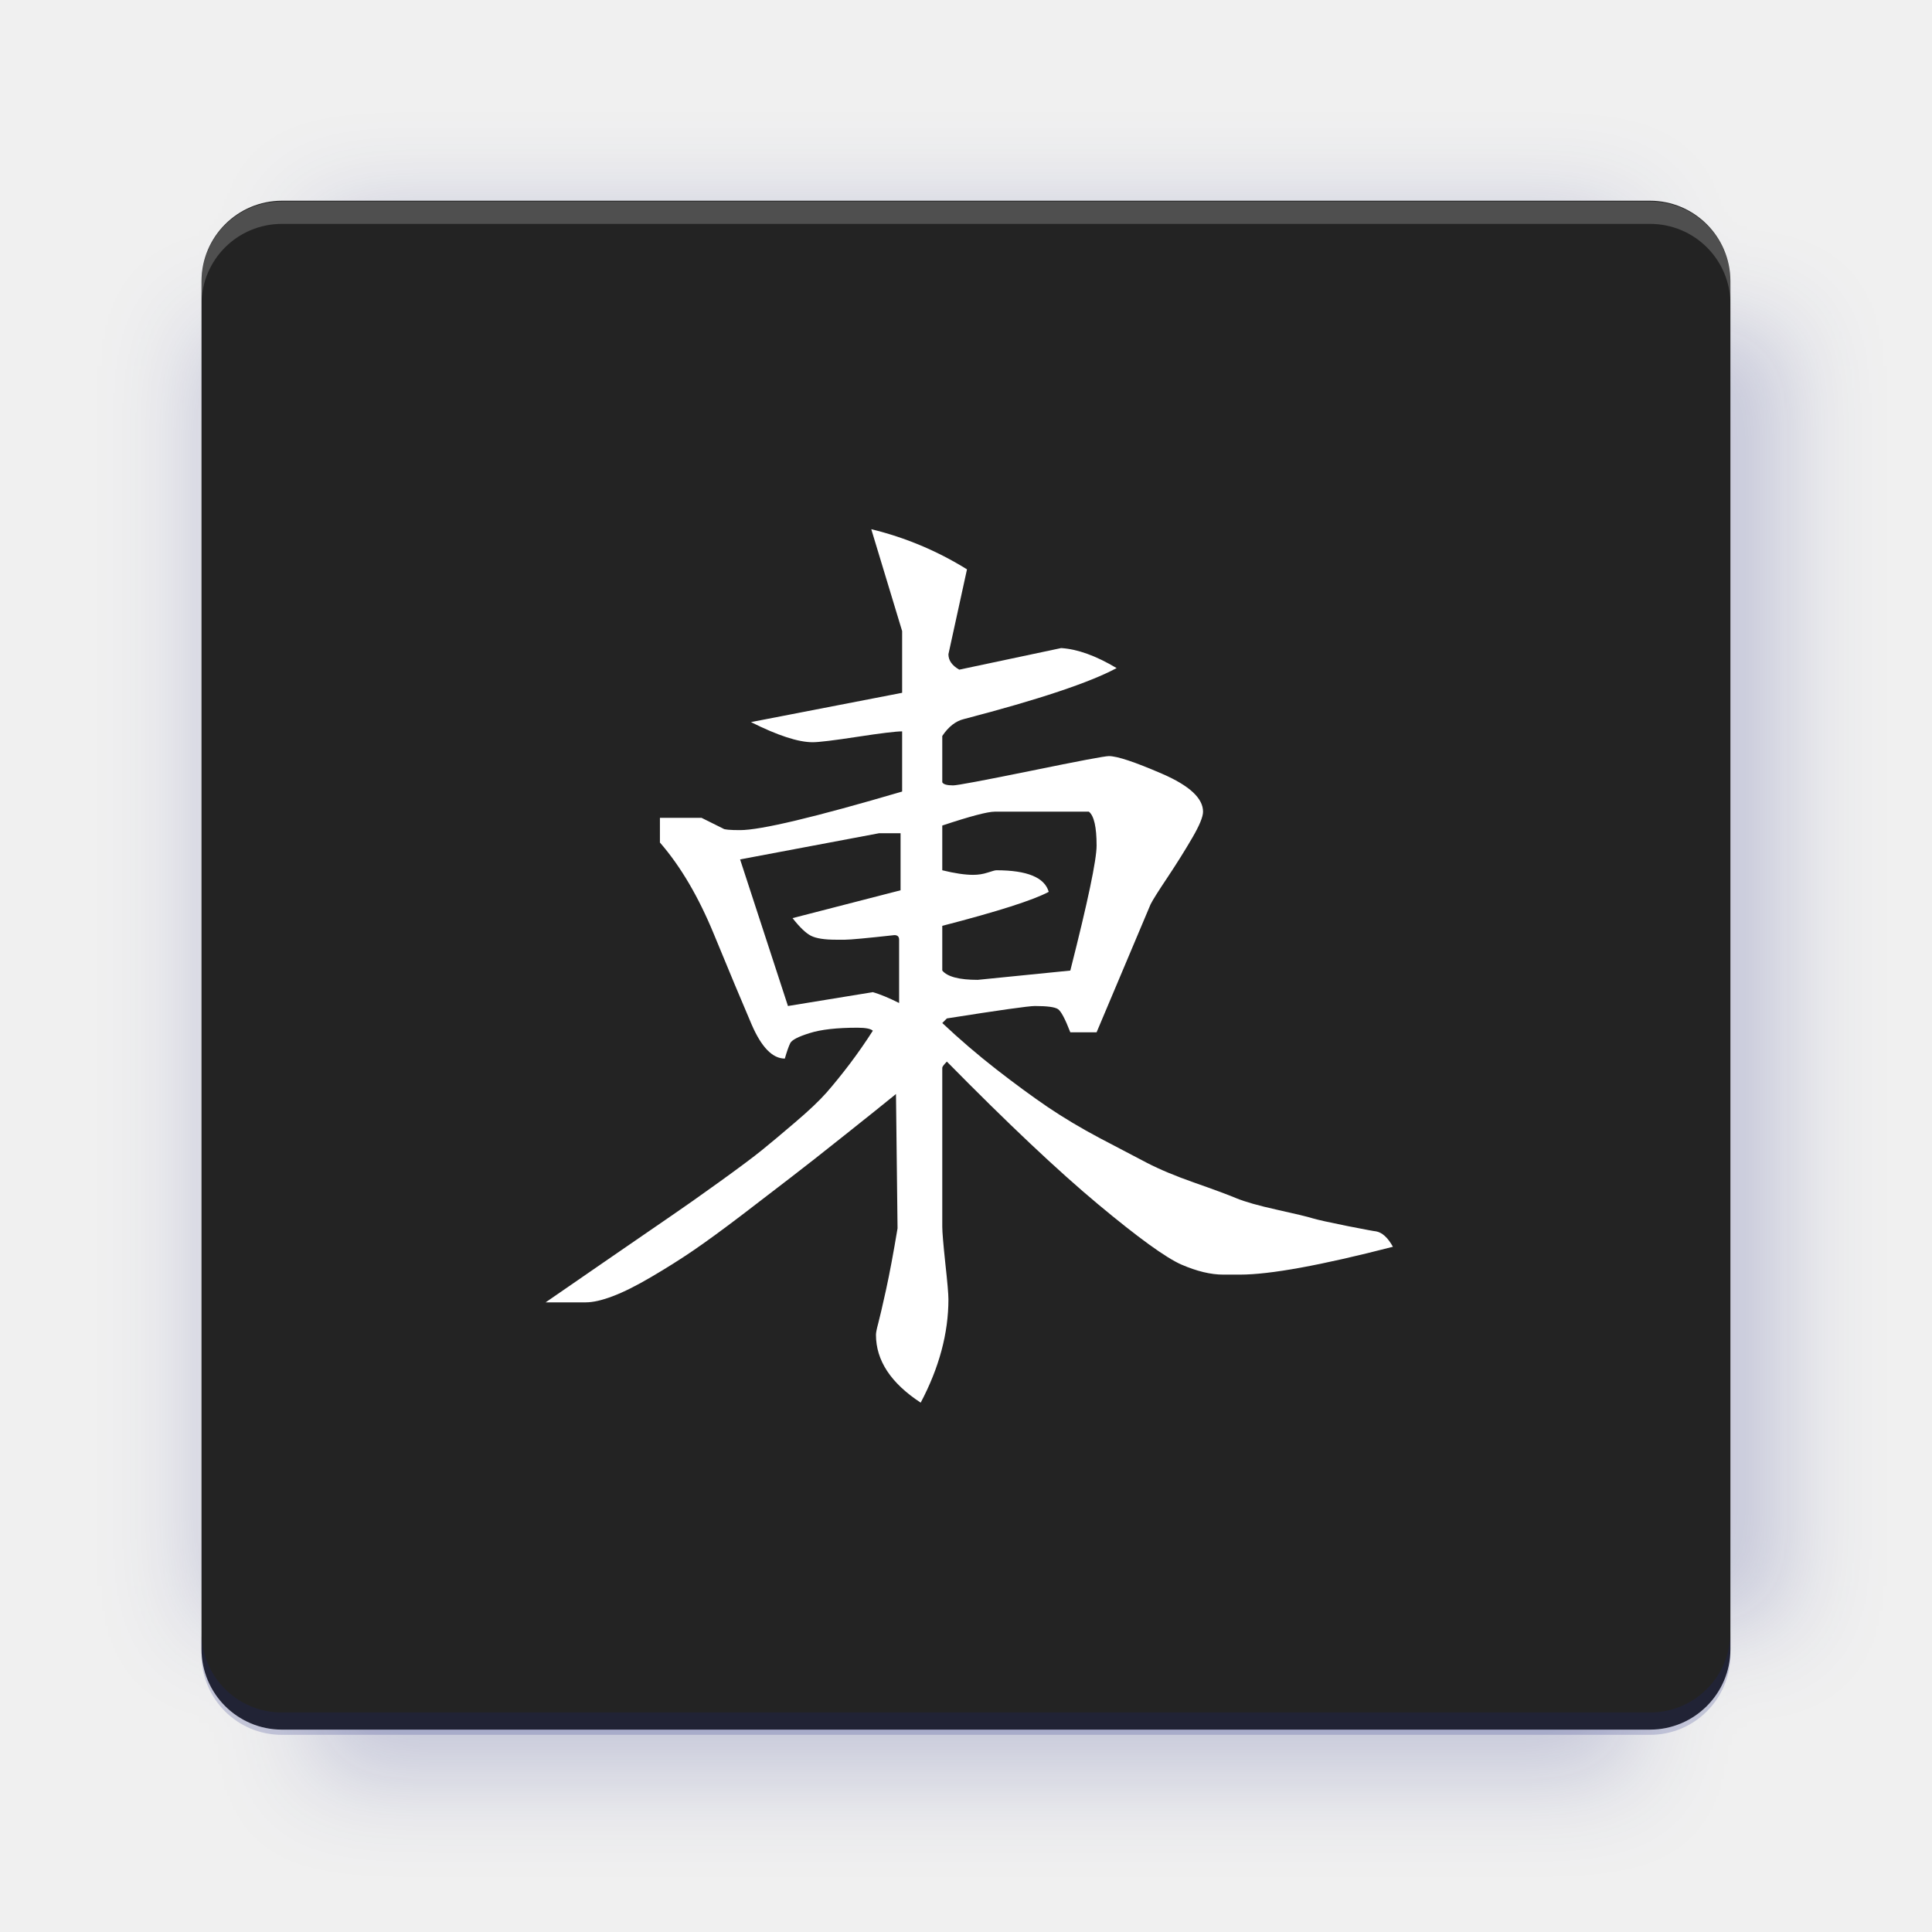
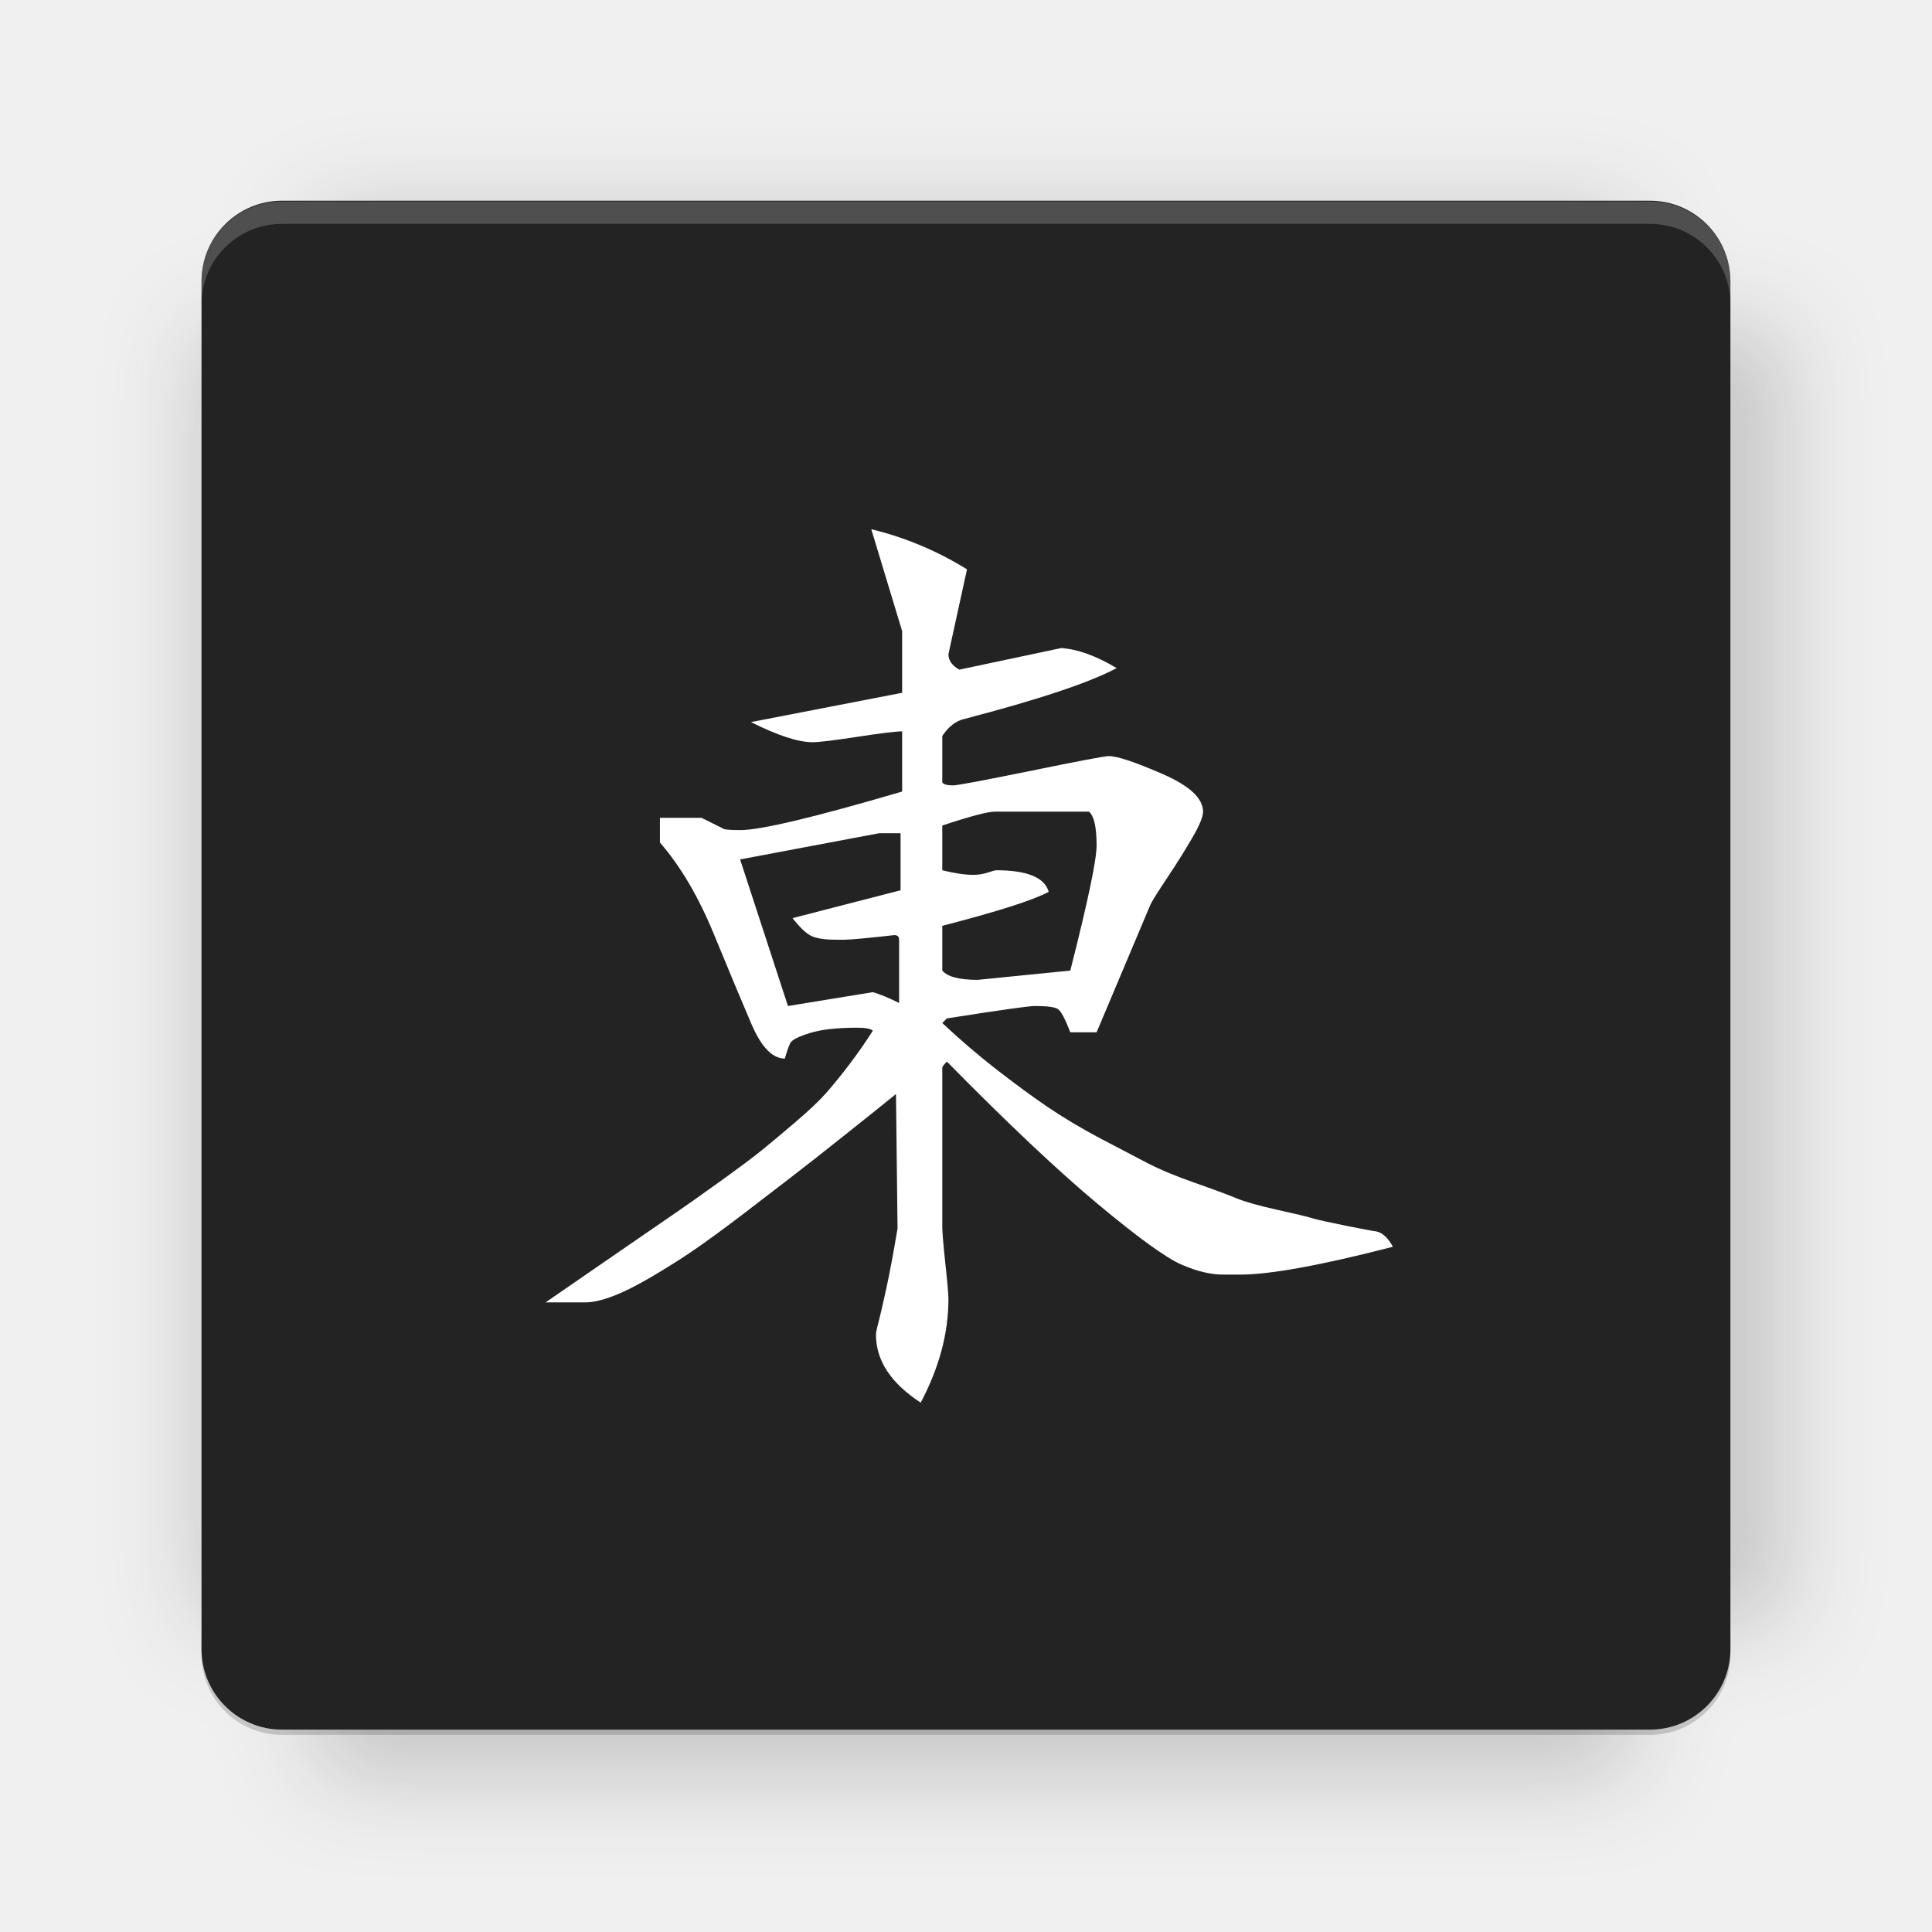
<svg xmlns="http://www.w3.org/2000/svg" version="1.1" viewBox="0 0 26.95 26.95">
  <defs>
    <filter id="filter6206-7" color-interpolation-filters="sRGB">
      <feGaussianBlur stdDeviation="0.658" />
    </filter>
  </defs>
  <g transform="translate(0 -1025.4)">
-     <path transform="matrix(1.0107 0 0 .99762 -.087875 2.579)" d="m4.418 1028.2v1.605h-1.605v18.192h1.605v2.14h18.192v-2.14h2.14v-18.192h-2.14v-1.605h-18.192z" fill="#1a237e" filter="url(#filter6206-7)" opacity=".2" />
+     <path transform="matrix(1.0107 0 0 .99762 -.087875 2.579)" d="m4.418 1028.2v1.605h-1.605v18.192h1.605v2.14h18.192v-2.14h2.14v-18.192h-2.14v-1.605h-18.192z" fill="#232323" filter="url(#filter6206-7)" opacity=".2" />
    <rect x="2.811" y="1028.2" width="21.327" height="21.327" rx="1.123" ry="1.123" fill="#232323" />
    <g transform="translate(-20.925 990.46)">
      <path d="m0 0h48v48h-48z" fill="none" />
      <g transform="matrix(.33601 0 0 .33601 1.434 68.477)">
        <path d="m0 0h48v48h-48z" fill="none" />
      </g>
      <g transform="matrix(.37187 0 0 .37187 36.377 59.287)">
        <path d="m0 0h48v48h-48z" fill="none" />
        <g transform="matrix(2.6891 0 0 2.6891 -77.724 -45.422)">
          <path d="m0 0h48v48h-48z" fill="none" />
        </g>
      </g>
    </g>
    <path transform="translate(0 1025.4)" d="m3.934 2.811c-0.622 0-1.123 0.501-1.123 1.123v0.312c0-0.622 0.501-1.123 1.123-1.123h19.082c0.622 0 1.123 0.501 1.123 1.123v-0.312c0-0.622-0.501-1.123-1.123-1.123h-19.082z" fill="#fff" opacity=".2" />
    <rect x="120" y="512.36" width="40" height="40" fill="none" />
    <rect x="120" y="592.36" width="40" height="40" fill="none" />
    <rect x="120" y="632.36" width="40" height="40" fill="none" />
    <rect x="120" y="552.36" width="40" height="40" fill="none" />
    <rect x="120" y="672.36" width="40" height="40" fill="none" />
    <rect x="200" y="512.36" width="40" height="40" fill="none" />
    <rect x="200" y="592.36" width="40" height="40" fill="none" />
    <rect x="200" y="632.36" width="40" height="40" fill="none" />
    <rect x="200" y="552.36" width="40" height="40" fill="none" />
    <rect x="200" y="672.36" width="40" height="40" fill="none" />
    <rect x="280" y="512.36" width="40" height="40" fill="none" />
    <rect x="280" y="592.36" width="40" height="40" fill="none" />
    <rect x="280" y="632.36" width="40" height="40" fill="none" />
    <rect x="280" y="552.36" width="40" height="40" fill="none" />
    <rect x="280" y="672.36" width="40" height="40" fill="none" />
    <rect x="160" y="512.36" width="40" height="40" fill="none" />
    <rect x="160" y="592.36" width="40" height="40" fill="none" />
    <rect x="160" y="632.36" width="40" height="40" fill="none" />
    <rect x="160" y="552.36" width="40" height="40" fill="none" />
    <rect x="160" y="672.36" width="40" height="40" fill="none" />
    <rect x="240" y="512.36" width="40" height="40" fill="none" />
    <rect x="240" y="592.36" width="40" height="40" fill="none" />
    <rect x="240" y="632.36" width="40" height="40" fill="none" />
    <rect x="240" y="552.36" width="40" height="40" fill="none" />
    <rect x="240" y="672.36" width="40" height="40" fill="none" />
    <rect x="120" y="712.36" width="40" height="40" fill="none" />
    <rect x="200" y="712.36" width="40" height="40" fill="none" />
    <rect x="280" y="712.36" width="40" height="40" fill="none" />
    <rect x="160" y="712.36" width="40" height="40" fill="none" />
    <rect x="240" y="712.36" width="40" height="40" fill="none" />
    <rect x="320" y="552.36" width="40" height="40" fill="none" />
    <rect x="320" y="592.36" width="40" height="40" fill="none" />
    <rect x="320" y="672.36" width="40" height="40" fill="none" />
    <rect x="320" y="512.36" width="40" height="40" fill="none" />
    <rect x="320" y="632.36" width="40" height="40" fill="none" />
    <rect x="320" y="712.36" width="40" height="40" fill="none" />
    <rect x="150" y="542.36" width="180" height="180" fill="none" />
    <g transform="matrix(.37344 0 0 .37344 4.4375 1028.8)">
      <path d="m0 0h48v48h-48z" fill="none" />
    </g>
    <g transform="matrix(.36471 0 0 .36471 4.8146 1028.8)">
      <path d="m0 0h48v48h-48z" fill="none" />
    </g>
    <g transform="matrix(.41585 0 0 .41585 79.055 989.88)">
      <g transform="matrix(.062269 0 0 .062269 -26.473 173.71)">
        <g transform="matrix(38.618 0 0 38.618 13804 -12696)">
          <g transform="matrix(.71436 0 0 .71436 -375.49 176.57)">
            <path transform="matrix(1.3999 0 0 1.3999 525.63 -247.17)" d="m490.56 95.75c-121.72 0.185-342.34 0.091-468.16 0.094-1.555 6.974-2.406 14.232-2.406 21.688v76.344c139.06 0.494 331.32 0.255 472.97 0.25v-76.594c0-7.487-0.839-14.78-2.406-21.781zm-307.19 197.94c-52.495-3e-3 -106.38 0.12-163.38 0.375v92.844c191.76-0.263 282.43-0.093 472.97-0.219v-92.25c-109.29-0.355-208.43-0.744-309.59-0.75z" opacity="0" />
          </g>
        </g>
      </g>
    </g>
-     <path d="m23.015 1049.6c0.622 0 1.123-0.501 1.123-1.123v-0.312c0 0.622-0.501 1.123-1.123 1.123h-19.082c-0.622 0-1.123-0.501-1.123-1.123v0.312c0 0.622 0.501 1.123 1.123 1.123h19.082z" fill="#1a237e" opacity=".2" />
+     <path d="m23.015 1049.6c0.622 0 1.123-0.501 1.123-1.123v-0.312c0 0.622-0.501 1.123-1.123 1.123h-19.082c-0.622 0-1.123-0.501-1.123-1.123v0.312c0 0.622 0.501 1.123 1.123 1.123h19.082z" fill="#232323" opacity=".2" />
  </g>
  <g transform="matrix(.10763 0 0 -.10763 4.9642 19.566)" fill="#fff">
    <path d="m92.594 48c-0.667 1.729-1.198 2.729-1.594 3s-1.396 0.406-3 0.406c-0.802 0-4.604-0.536-11.406-1.609l-0.594-0.594c2.271-2.135 4.604-4.135 7-6s4.625-3.5 6.688-4.906c2.073-1.396 4.307-2.729 6.703-4 2.406-1.26 4.443-2.328 6.109-3.203 1.667-0.865 3.734-1.729 6.203-2.594s4.266-1.531 5.391-2c1.135-0.469 2.901-0.969 5.297-1.5 2.406-0.531 3.943-0.901 4.609-1.109 0.667-0.198 2.167-0.531 4.5-1 2.333-0.458 3.568-0.688 3.703-0.688 0.802-0.135 1.536-0.802 2.203-2-9.333-2.406-15.938-3.609-19.812-3.609h-2.188c-1.604 0-3.406 0.432-5.406 1.297-2 0.875-5.599 3.479-10.797 7.812-5.198 4.333-11.734 10.5-19.609 18.5-0.396-0.406-0.594-0.672-0.594-0.797v-20.609c0-0.667 0.13-2.234 0.391-4.703 0.271-2.458 0.406-4.021 0.406-4.688 0-4.406-1.198-8.875-3.594-13.406-3.865 2.531-5.797 5.463-5.797 8.797 0 0.271 0.099 0.771 0.297 1.5 0.198 0.74 0.531 2.172 1 4.297 0.469 2.135 0.969 4.802 1.5 8l-0.203 17.406c-1.469-1.198-3.672-2.963-6.609-5.297-2.927-2.333-5.26-4.167-7-5.5-1.729-1.333-3.859-2.969-6.391-4.906-2.531-1.927-4.63-3.458-6.297-4.594s-3.469-2.271-5.406-3.406c-1.927-1.135-3.594-1.969-5-2.5-1.396-0.531-2.562-0.797-3.5-0.797h-5.203c2.135 1.469 5.037 3.469 8.703 6s6.234 4.297 7.703 5.297 3.5 2.432 6.094 4.297c2.604 1.875 4.438 3.245 5.5 4.109 1.073 0.865 2.505 2.062 4.297 3.594 1.802 1.531 3.172 2.828 4.109 3.891 0.938 1.073 1.938 2.307 3 3.703 1.062 1.406 2.062 2.844 3 4.312-0.271 0.26-0.938 0.391-2 0.391-2.667 0-4.734-0.234-6.203-0.703-1.469-0.458-2.302-0.891-2.5-1.297-0.198-0.396-0.432-1.062-0.703-2-1.594 0-3.026 1.469-4.297 4.406-1.26 2.938-2.891 6.838-4.891 11.703s-4.333 8.828-7 11.891v3.203h5.391l2.797-1.391c0.135-0.135 0.87-0.203 2.203-0.203 2.667 0 9.667 1.667 21 5v7.797c-0.802 0-2.734-0.234-5.797-0.703s-4.995-0.703-5.797-0.703c-1.865 0-4.531 0.87-8 2.609l19.594 3.797v8l-4 13.203c4.406-1.073 8.542-2.807 12.406-5.203l-2.406-11c0-0.802 0.469-1.469 1.406-2l13.203 2.797c2.125-0.135 4.521-1 7.188-2.594-3.458-1.865-10.057-4.068-19.797-6.609-1.062-0.26-1.995-0.99-2.797-2.188v-6c0.135-0.271 0.604-0.406 1.406-0.406 0.531 0 3.896 0.63 10.094 1.891 6.198 1.271 9.562 1.906 10.094 1.906 1.073 0 3.375-0.766 6.906-2.297s5.297-3.167 5.297-4.906c0-0.667-0.469-1.802-1.406-3.406-0.927-1.594-1.99-3.292-3.188-5.094-1.198-1.792-1.932-2.958-2.203-3.5l-7-16.594h-3.406m-16.594 21c1.604-0.396 2.938-0.594 4-0.594 0.667 0 1.297 0.099 1.891 0.297 0.604 0.198 0.974 0.297 1.109 0.297 4 0 6.266-0.932 6.797-2.797-2-1.073-6.599-2.542-13.797-4.406v-5.797c0.667-0.802 2.198-1.203 4.594-1.203l12 1.203c2.271 8.938 3.406 14.339 3.406 16.203 0 2.396-0.333 3.859-1 4.391h-12.203c-0.927 0-3.193-0.599-6.797-1.797v-5.797m-5.406-2.594v7.391h-2.797l-18-3.391 6.203-19 11 1.797c0.938-0.271 2.073-0.74 3.406-1.406v8.203c0 0.396-0.203 0.594-0.609 0.594-3.594-0.396-5.724-0.594-6.391-0.594h-1.203c-1.469 0-2.537 0.167-3.203 0.5s-1.469 1.099-2.406 2.297l14 3.609" fill="#fff" />
  </g>
  <g display="none" fill="none">
    <rect transform="rotate(90)" x="7.334" y="-19.616" width="12.282" height="12.282" display="inline" stroke="#000" stroke-width=".066" />
    <rect x="6.773" y="8.112" width="13.405" height="10.726" stroke="#5261ff" stroke-linecap="round" stroke-linejoin="round" stroke-width=".065" />
    <rect transform="rotate(90)" x="6.773" y="-18.838" width="13.405" height="10.726" display="inline" stroke="#0f0" stroke-linecap="round" stroke-linejoin="round" stroke-width=".065" />
  </g>
</svg>
